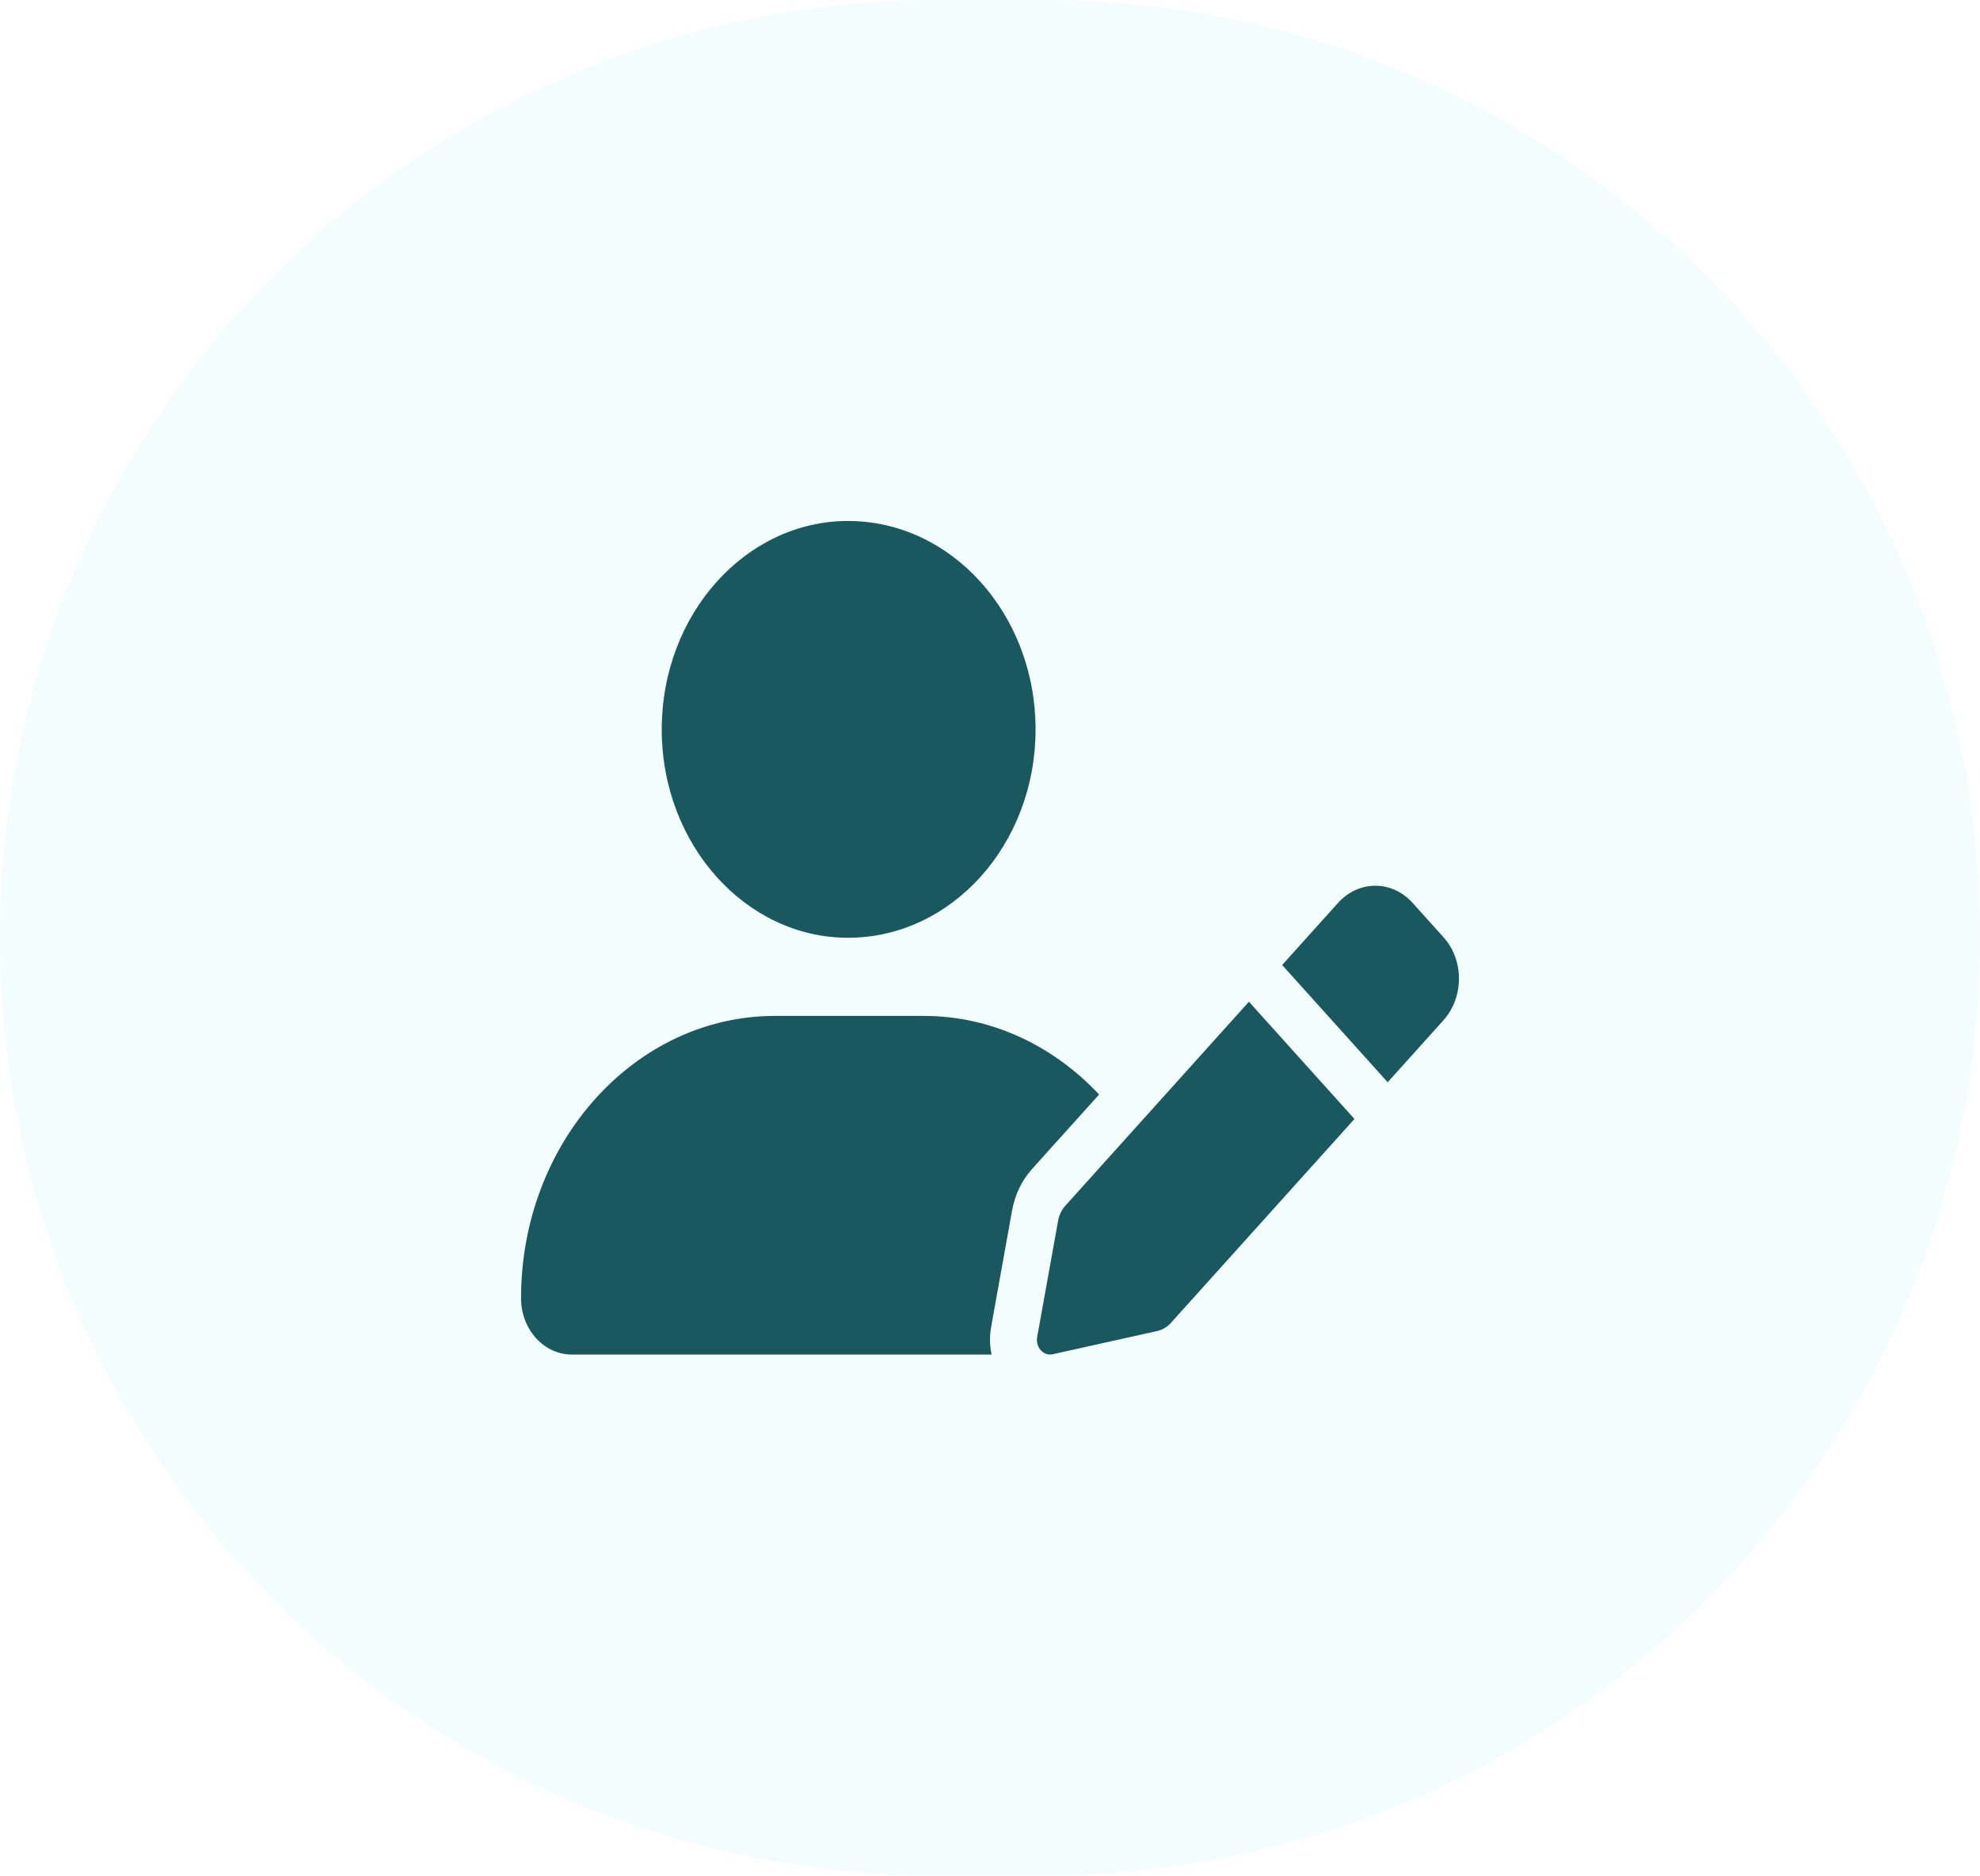
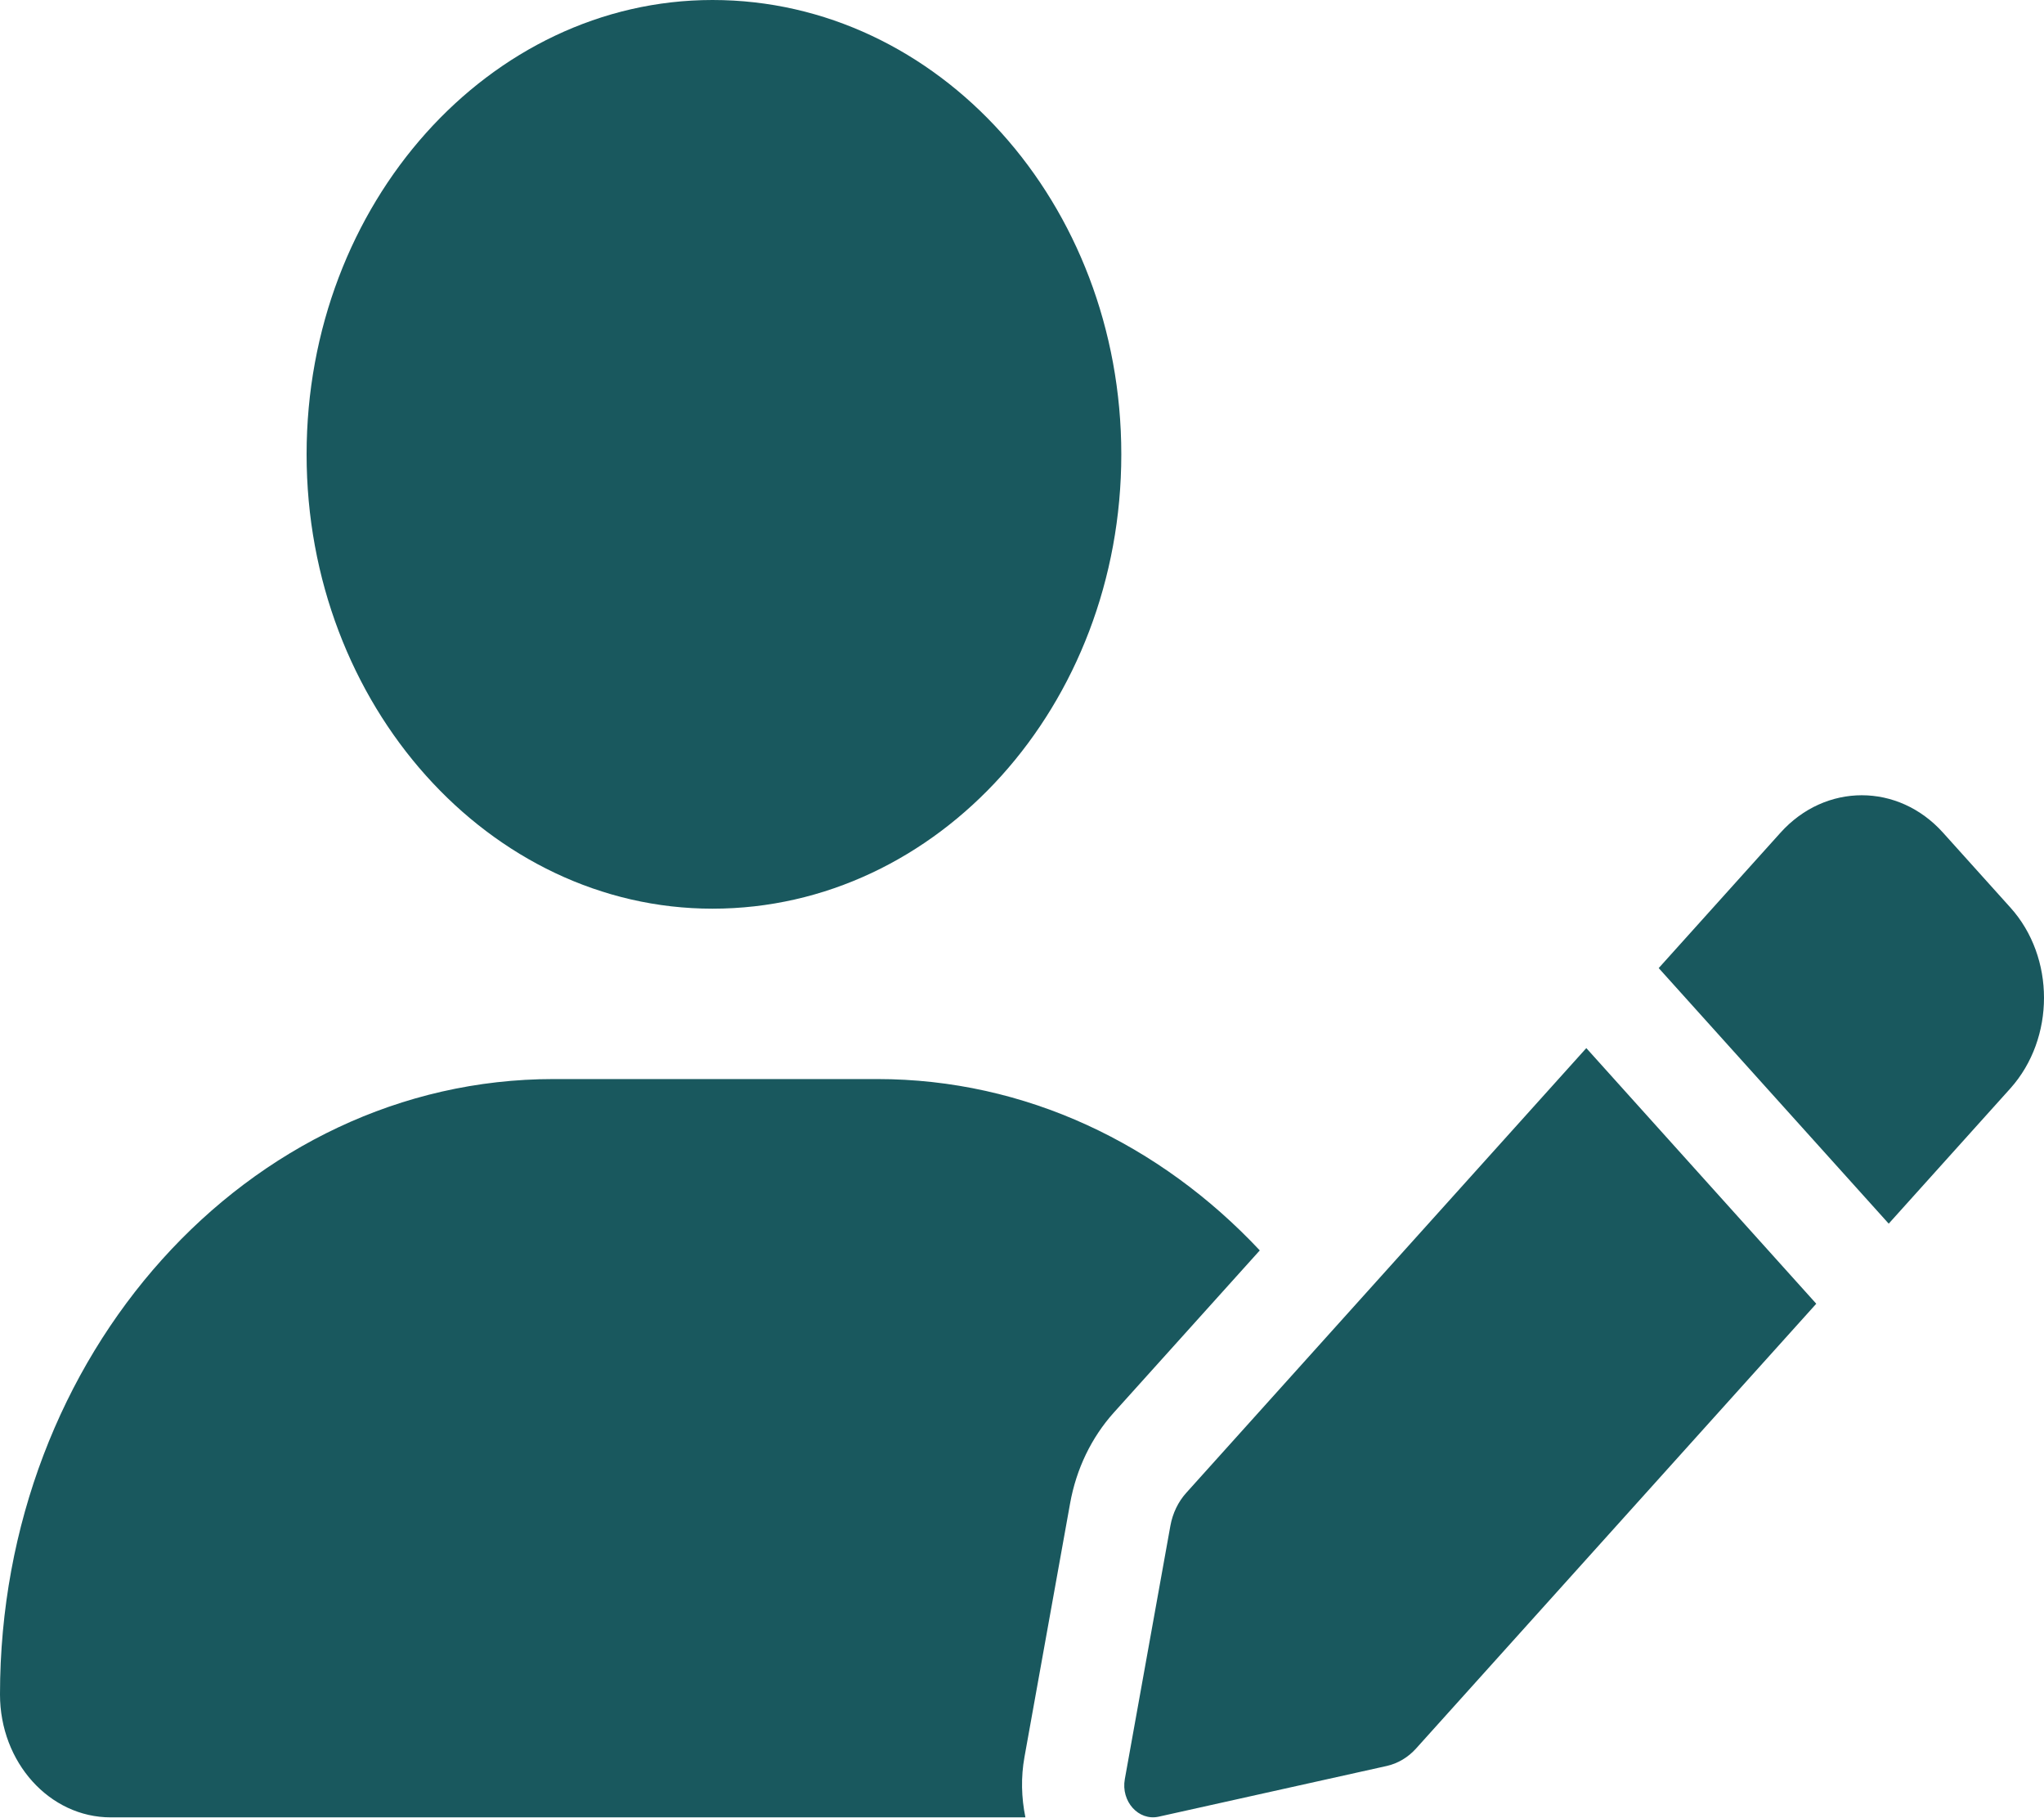
- <svg xmlns="http://www.w3.org/2000/svg" width="76" height="72" viewBox="0 0 76 72" fill="none">
-   <rect width="76" height="72" rx="36" fill="#F4FDFE" />
-   <path d="M32.549 36C36.526 36 39.749 32.418 39.749 28C39.749 23.582 36.526 20 32.549 20C28.623 20 25.4 23.582 25.4 28C25.4 32.418 28.623 36 32.549 36ZM35.452 39H29.748C24.366 39 20 43.856 20 49.837C20 51.031 20.873 52 21.95 52H38.06C37.989 51.654 37.979 51.293 38.044 50.935L38.847 46.472C38.956 45.864 39.222 45.312 39.616 44.874L42.188 42.017C40.436 40.15 38.068 39 35.452 39ZM40.891 46.288C40.75 46.444 40.654 46.645 40.614 46.863L39.811 51.326C39.74 51.719 40.053 52.066 40.407 51.988L44.424 51.095C44.62 51.051 44.8 50.944 44.941 50.787L51.989 42.956L47.939 38.455L40.891 46.288ZM55.409 35.981L54.222 34.662C53.432 33.783 52.15 33.783 51.359 34.662L49.214 37.046L53.265 41.546L55.409 39.163C56.197 38.281 56.197 36.856 55.409 35.981Z" fill="#19585E" />
+ <svg xmlns="http://www.w3.org/2000/svg" width="36" height="32" viewBox="0 0 36 32" fill="none">
+   <path d="M12.549 16C16.526 16 19.749 12.418 19.749 8C19.749 3.582 16.526 0 12.549 0C8.623 0 5.4 3.582 5.4 8C5.4 12.418 8.623 16 12.549 16ZM15.452 19H9.748C4.366 19 0 23.856 0 29.837C0 31.031 0.873 32 1.95 32H18.06C17.989 31.654 17.979 31.293 18.044 30.935L18.847 26.472C18.956 25.864 19.223 25.312 19.616 24.874L22.188 22.017C20.436 20.15 18.067 19 15.452 19ZM20.891 26.288C20.75 26.445 20.654 26.645 20.614 26.863L19.811 31.326C19.74 31.719 20.052 32.066 20.407 31.988L24.424 31.095C24.62 31.051 24.8 30.944 24.941 30.787L31.989 22.956L27.939 18.455L20.891 26.288ZM35.409 15.981L34.222 14.662C33.432 13.783 32.15 13.783 31.359 14.662L29.214 17.046L33.265 21.546L35.409 19.163C36.197 18.281 36.197 16.856 35.409 15.981Z" fill="#19585E" />
</svg>
